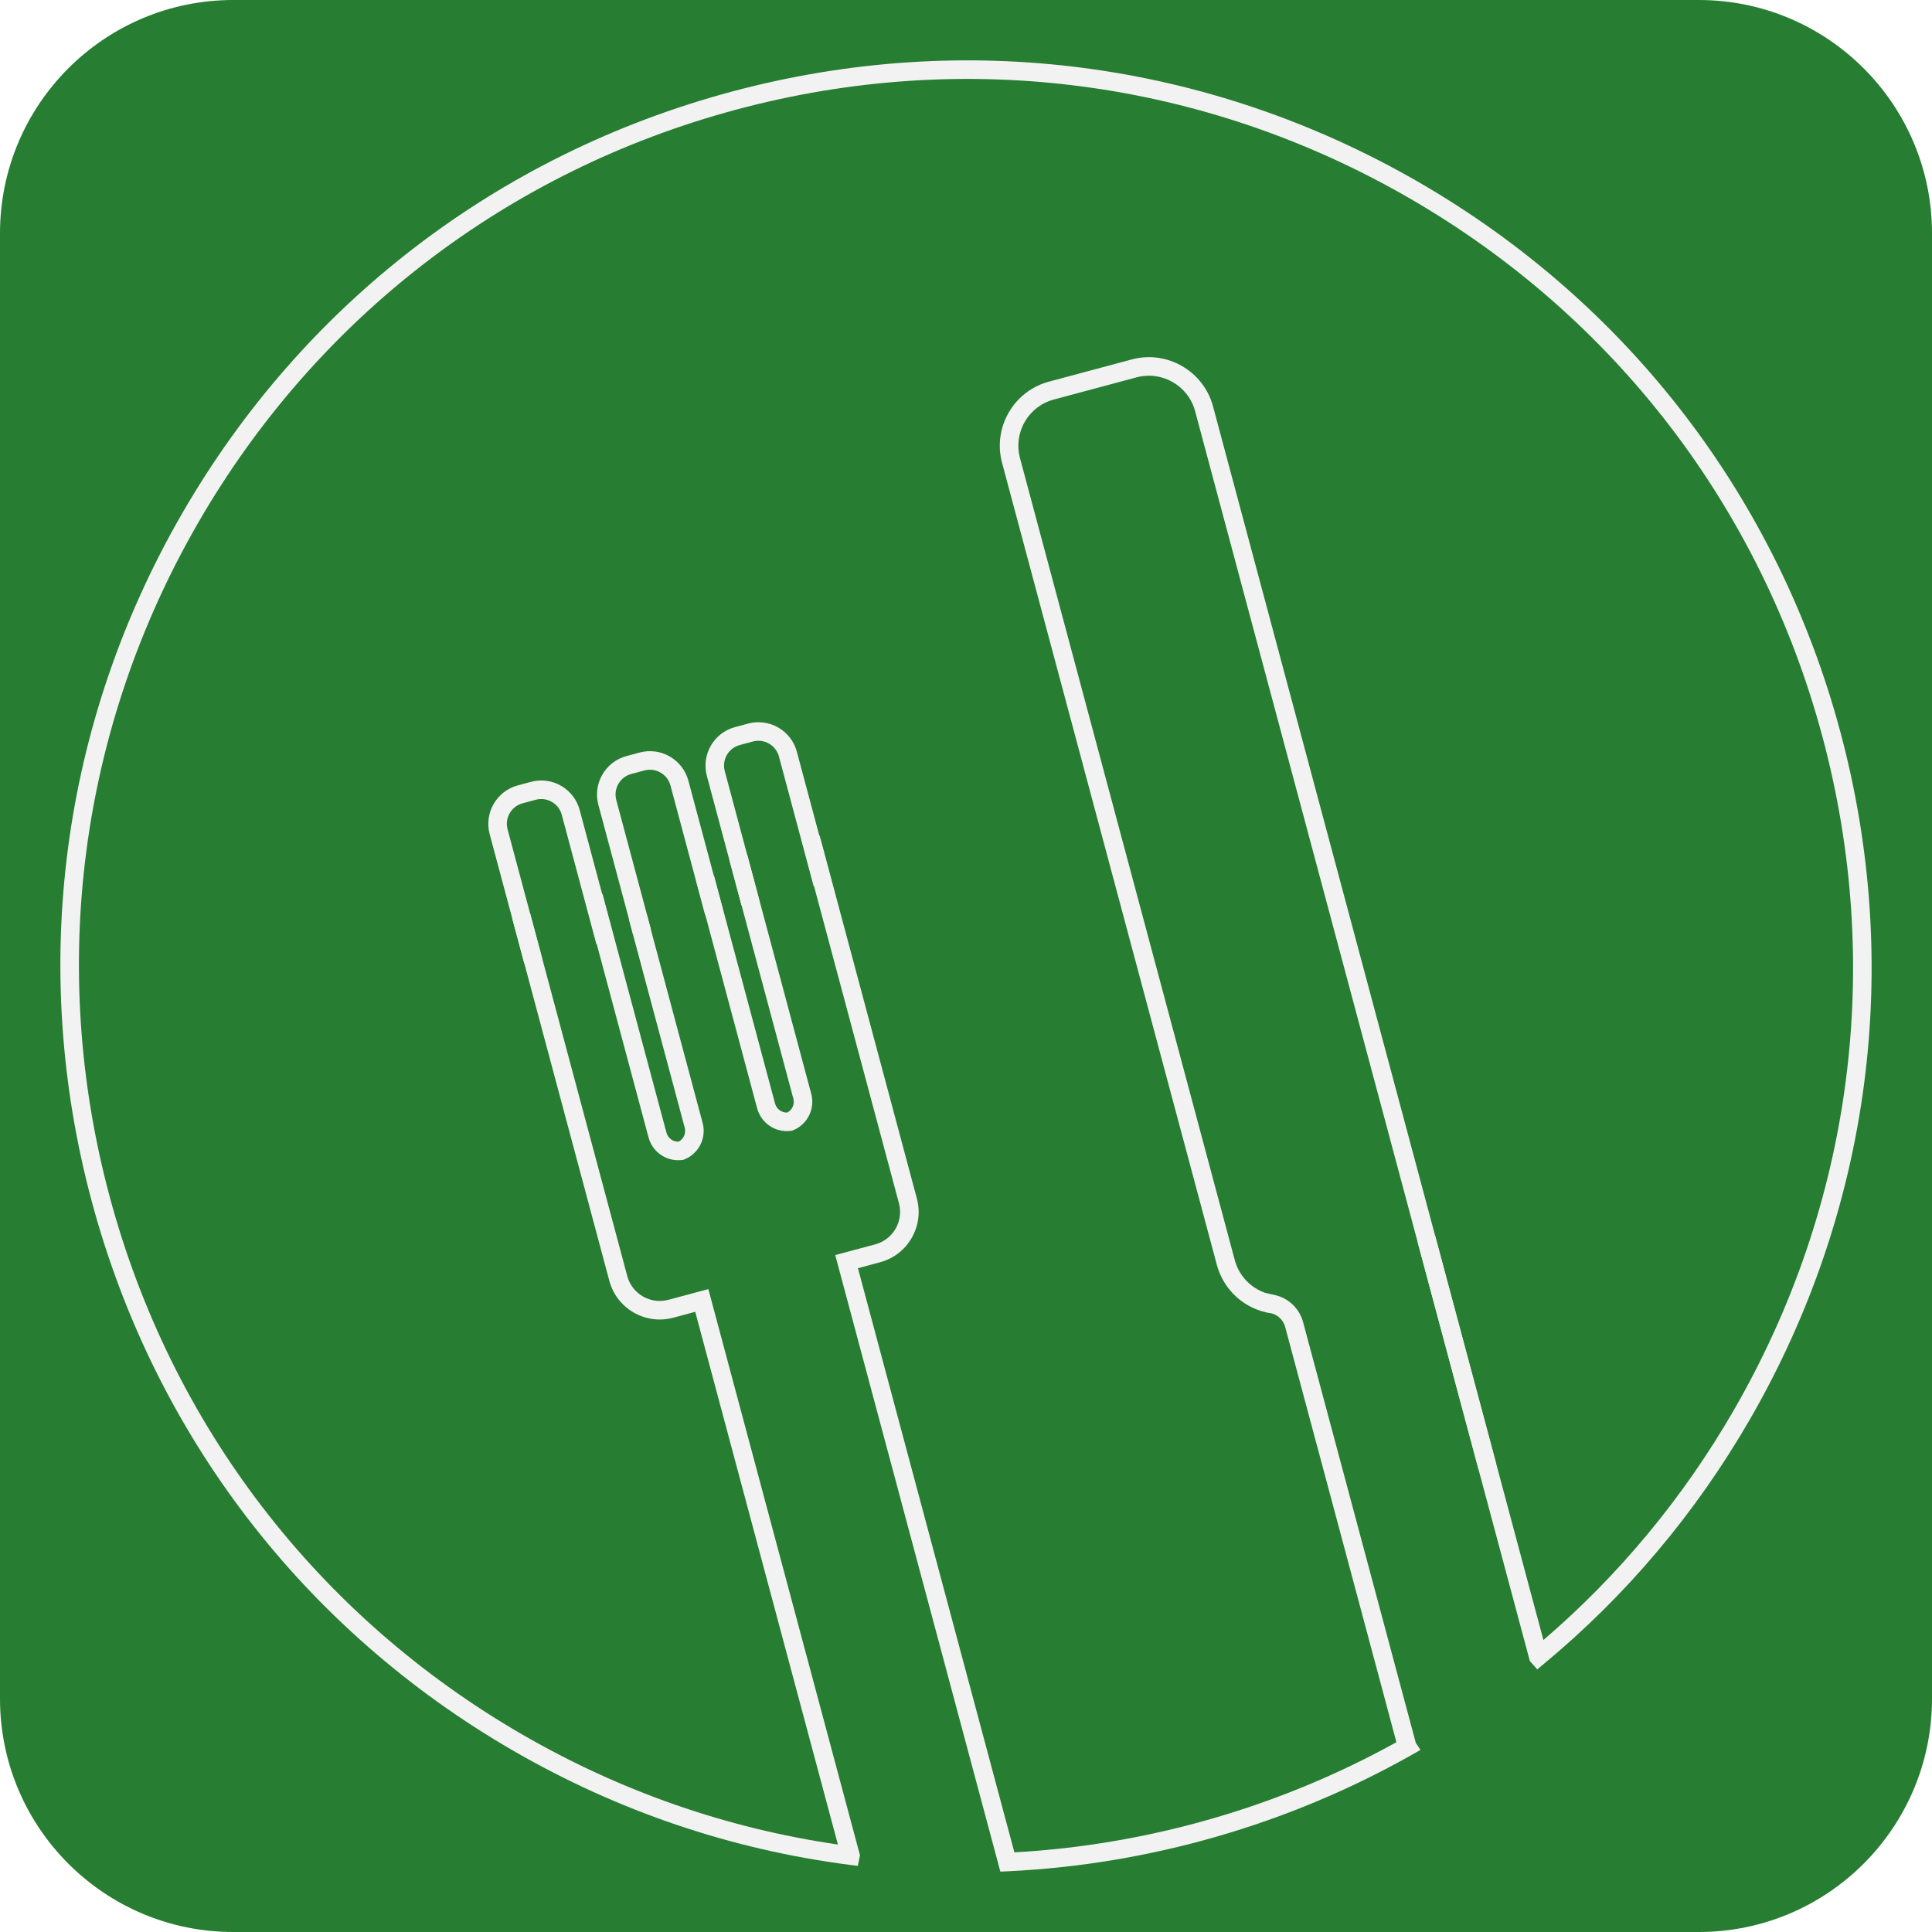
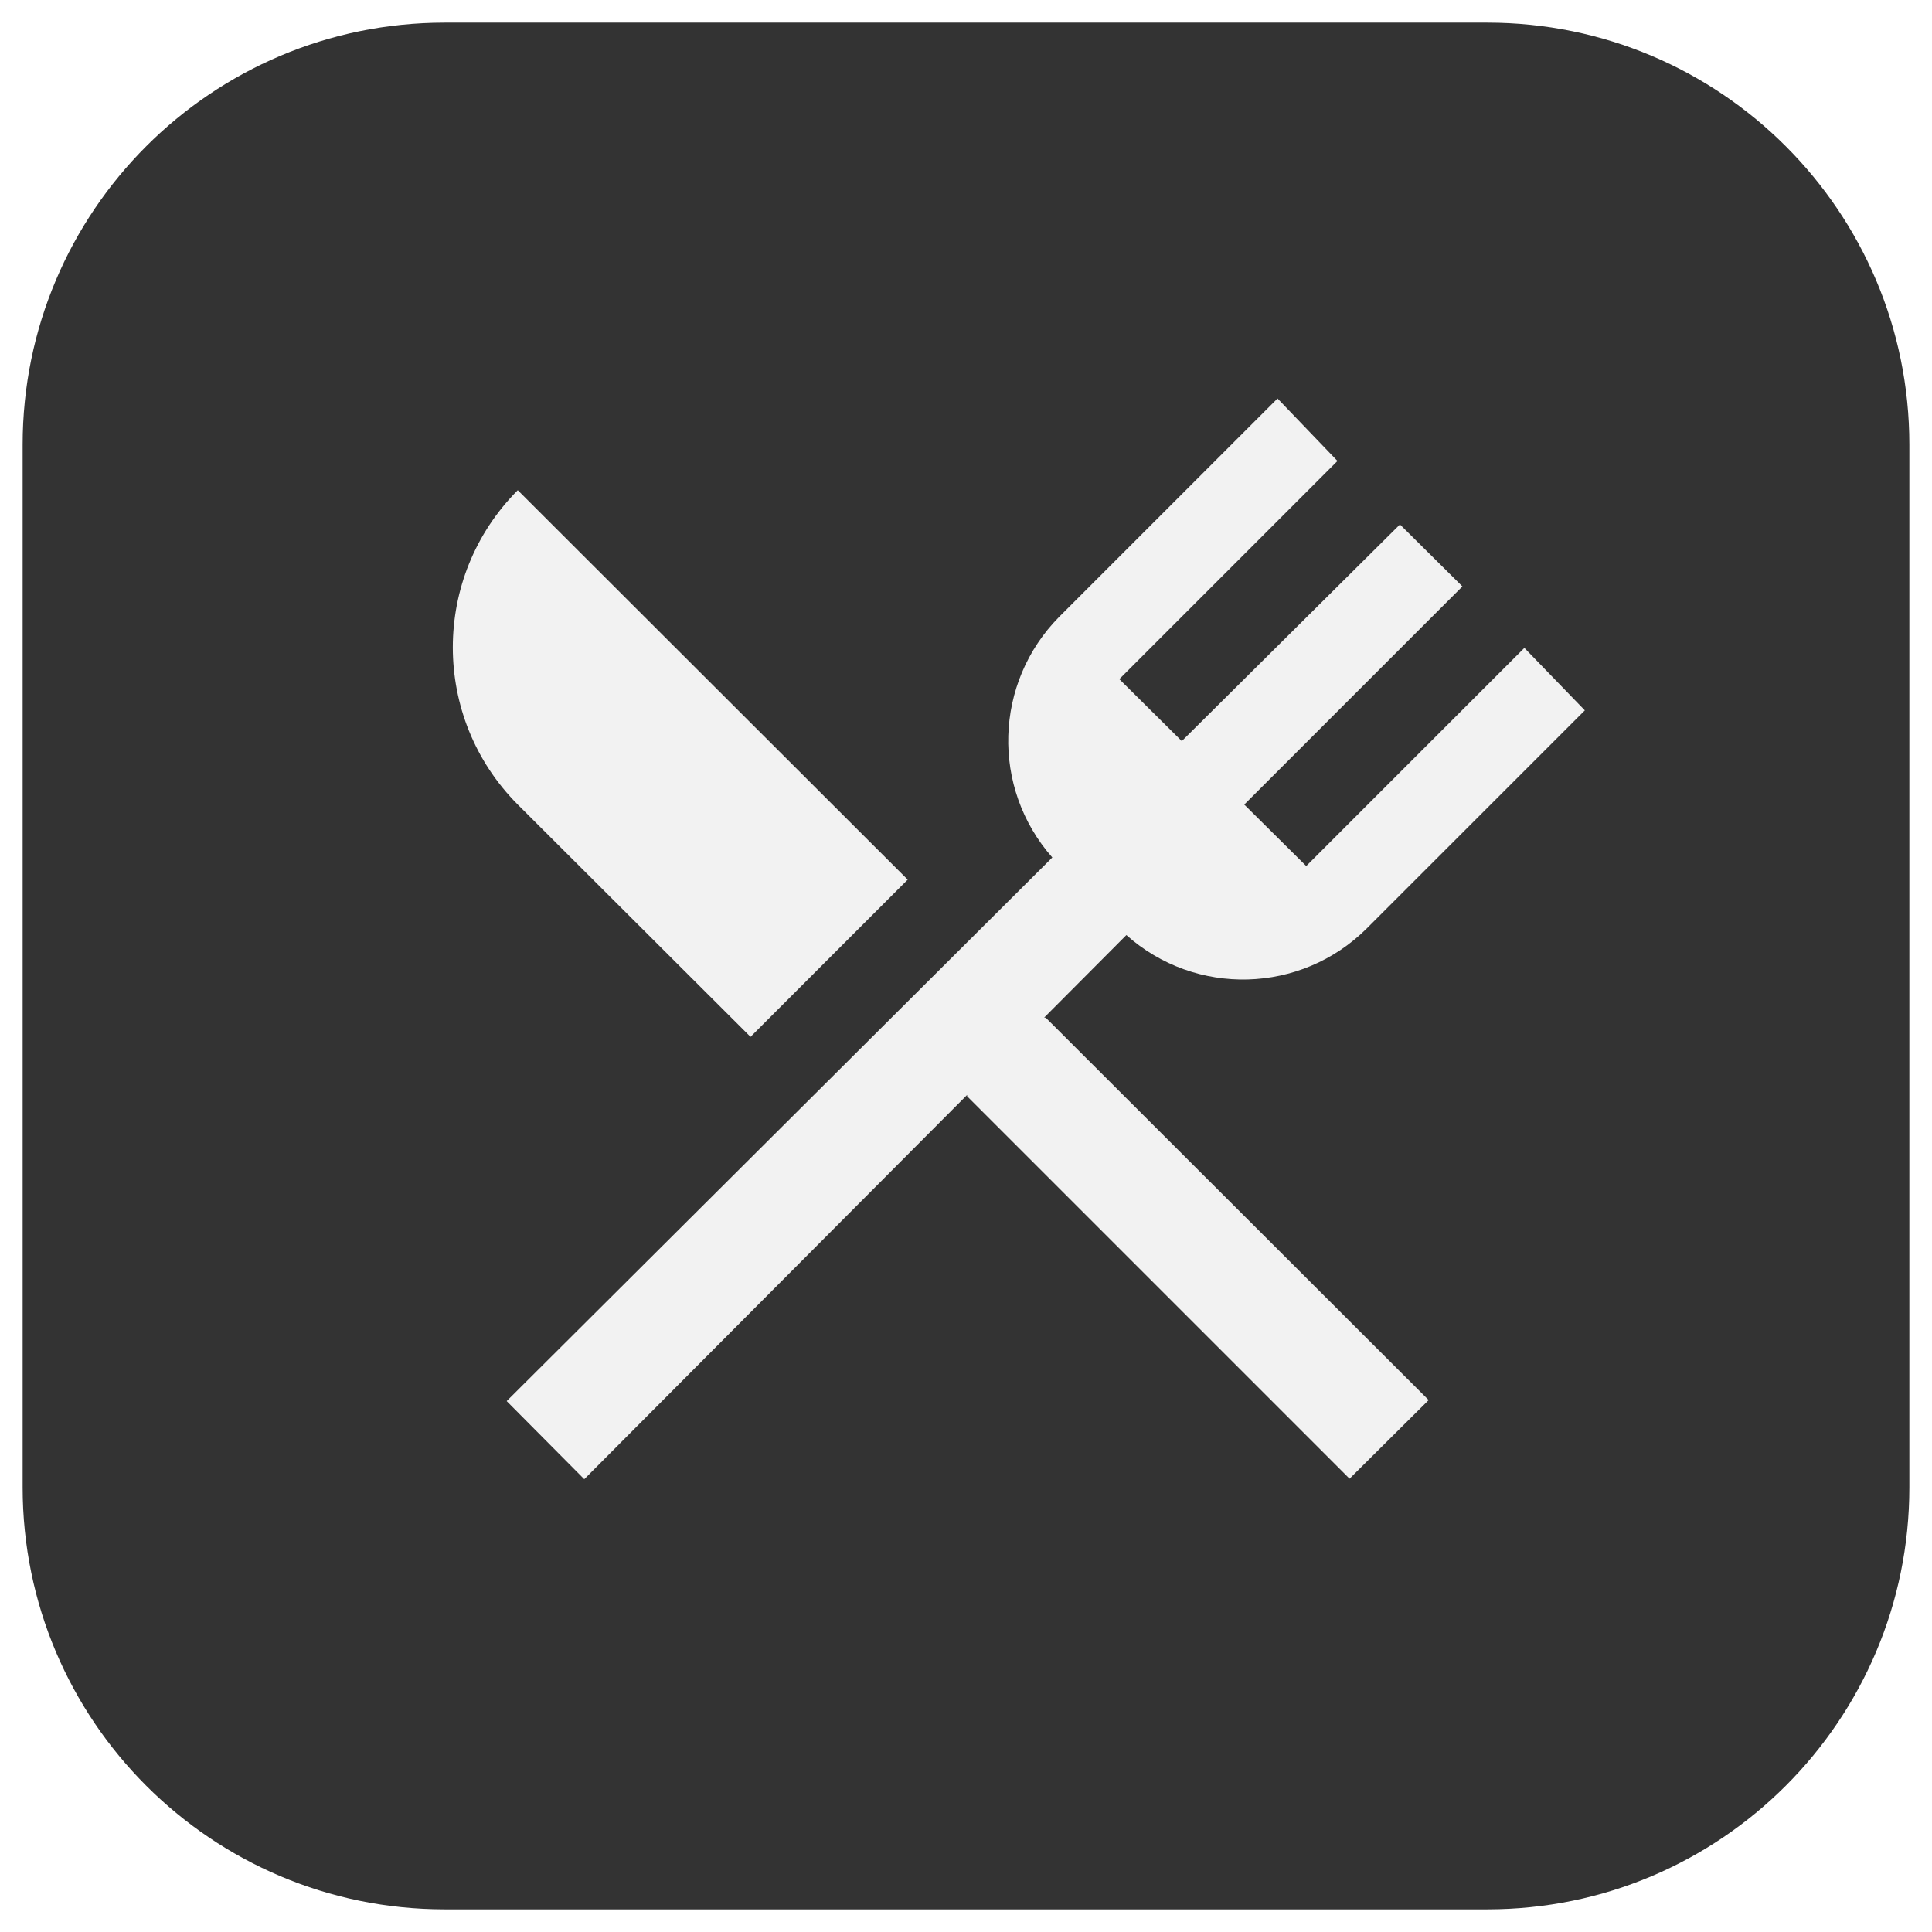
<svg xmlns="http://www.w3.org/2000/svg" xmlns:xlink="http://www.w3.org/1999/xlink" width="512" height="512" preserveAspectRatio="xMidYMid meet" viewBox="0 0 512 512" style="-ms-transform: rotate(360deg); -webkit-transform: rotate(360deg); transform: rotate(360deg);" version="1.1" id="svg10">
  <defs id="defs14">
    <clipPath id="SVGID_2_">
      <use height="100%" width="100%" y="0" x="0" style="overflow:visible" xlink:href="#SVGID_1_" overflow="visible" id="use7" />
    </clipPath>
    <clipPath id="clipPath127">
      <use height="100%" width="100%" y="0" x="0" style="overflow:visible" xlink:href="#SVGID_1_" overflow="visible" id="use125" />
    </clipPath>
    <clipPath id="clipPath131">
      <use height="100%" width="100%" y="0" x="0" style="overflow:visible" xlink:href="#SVGID_1_" overflow="visible" id="use129" />
    </clipPath>
    <clipPath id="clipPath135">
      <use height="100%" width="100%" y="0" x="0" style="overflow:visible" xlink:href="#SVGID_1_" overflow="visible" id="use133" />
    </clipPath>
    <clipPath id="clipPath139">
      <use height="100%" width="100%" y="0" x="0" style="overflow:visible" xlink:href="#SVGID_1_" overflow="visible" id="use137" />
    </clipPath>
    <clipPath id="clipPath143">
      <use height="100%" width="100%" y="0" x="0" style="overflow:visible" xlink:href="#SVGID_1_" overflow="visible" id="use141" />
    </clipPath>
    <clipPath id="clipPath147">
      <use height="100%" width="100%" y="0" x="0" style="overflow:visible" xlink:href="#SVGID_1_" overflow="visible" id="use145" />
    </clipPath>
    <clipPath id="SVGID_4_">
      <use height="100%" width="100%" y="0" x="0" style="overflow:visible" xlink:href="#SVGID_3_" overflow="visible" id="use65" />
    </clipPath>
    <clipPath id="clipPath153">
      <use height="100%" width="100%" y="0" x="0" style="overflow:visible" xlink:href="#SVGID_3_" overflow="visible" id="use151" />
    </clipPath>
    <clipPath id="clipPath157">
      <use height="100%" width="100%" y="0" x="0" style="overflow:visible" xlink:href="#SVGID_3_" overflow="visible" id="use155" />
    </clipPath>
    <clipPath id="clipPath161">
      <use height="100%" width="100%" y="0" x="0" style="overflow:visible" xlink:href="#SVGID_3_" overflow="visible" id="use159" />
    </clipPath>
    <clipPath id="clipPath165">
      <use height="100%" width="100%" y="0" x="0" style="overflow:visible" xlink:href="#SVGID_3_" overflow="visible" id="use163" />
    </clipPath>
    <clipPath id="clipPath169">
      <use height="100%" width="100%" y="0" x="0" style="overflow:visible" xlink:href="#SVGID_3_" overflow="visible" id="use167" />
    </clipPath>
    <clipPath id="clipPath173">
      <use height="100%" width="100%" y="0" x="0" style="overflow:visible" xlink:href="#SVGID_3_" overflow="visible" id="use171" />
    </clipPath>
    <clipPath id="clipPath177">
      <use height="100%" width="100%" y="0" x="0" style="overflow:visible" xlink:href="#SVGID_3_" overflow="visible" id="use175" />
    </clipPath>
    <clipPath id="clipPath181">
      <use height="100%" width="100%" y="0" x="0" style="overflow:visible" xlink:href="#SVGID_3_" overflow="visible" id="use179" />
    </clipPath>
    <clipPath id="clipPath185">
      <use height="100%" width="100%" y="0" x="0" style="overflow:visible" xlink:href="#SVGID_3_" overflow="visible" id="use183" />
    </clipPath>
    <rect y="0" x="0" id="SVGID_1_" width="700" height="700" />
    <rect y="0" x="0" id="SVGID_3_" width="700" height="700" />
    <clipPath id="SVGID_2_-7">
      <use height="100%" width="100%" y="0" x="0" style="overflow:visible" xlink:href="#SVGID_1_" overflow="visible" id="use7-5" />
    </clipPath>
    <clipPath id="clipPath2725">
      <use height="100%" width="100%" y="0" x="0" style="overflow:visible" xlink:href="#SVGID_1_" overflow="visible" id="use2723" />
    </clipPath>
    <clipPath id="clipPath2729">
      <use height="100%" width="100%" y="0" x="0" style="overflow:visible" xlink:href="#SVGID_1_" overflow="visible" id="use2727" />
    </clipPath>
    <clipPath id="clipPath2733">
      <use height="100%" width="100%" y="0" x="0" style="overflow:visible" xlink:href="#SVGID_1_" overflow="visible" id="use2731" />
    </clipPath>
    <clipPath id="clipPath2737">
      <use height="100%" width="100%" y="0" x="0" style="overflow:visible" xlink:href="#SVGID_1_" overflow="visible" id="use2735" />
    </clipPath>
    <clipPath id="clipPath2741">
      <use height="100%" width="100%" y="0" x="0" style="overflow:visible" xlink:href="#SVGID_1_" overflow="visible" id="use2739" />
    </clipPath>
    <clipPath id="clipPath2745">
      <use height="100%" width="100%" y="0" x="0" style="overflow:visible" xlink:href="#SVGID_1_" overflow="visible" id="use2743" />
    </clipPath>
-   </defs>
-   <g transform="matrix(0.8680013,0,0,0.8680013,-46.86475,-11.54057)" id="g38">
+     <clipPath id="SVGID_2_-7-3">
+       <use height="100%" width="100%" y="0" x="0" style="overflow:visible" xlink:href="#SVGID_1_" overflow="visible" id="use7-5-6" />
+     </clipPath>
+     <clipPath id="clipPath912">
+       <use height="100%" width="100%" y="0" x="0" style="overflow:visible" xlink:href="#SVGID_1_" overflow="visible" id="use910" />
+     </clipPath>
+     <clipPath id="clipPath916">
+       <use height="100%" width="100%" y="0" x="0" style="overflow:visible" xlink:href="#SVGID_1_" overflow="visible" id="use914" />
+     </clipPath>
+     <clipPath id="clipPath920">
+       <use height="100%" width="100%" y="0" x="0" style="overflow:visible" xlink:href="#SVGID_1_" overflow="visible" id="use918" />
+     </clipPath>
+     <clipPath id="clipPath924">
+       <use height="100%" width="100%" y="0" x="0" style="overflow:visible" xlink:href="#SVGID_1_" overflow="visible" id="use922" />
+     </clipPath>
+     <clipPath id="clipPath928">
+       <use height="100%" width="100%" y="0" x="0" style="overflow:visible" xlink:href="#SVGID_1_" overflow="visible" id="use926" />
+     </clipPath>
+     <clipPath id="clipPath932">
+       <use height="100%" width="100%" y="0" x="0" style="overflow:visible" xlink:href="#SVGID_1_" overflow="visible" id="use930" />
+     </clipPath>
    <defs id="defs5">
-       <rect y="0" x="0" id="rect2427" width="700" height="700" />
+       <rect height="700" width="700" id="rect2427" x="0" y="0" />
    </defs>
    <clipPath id="clipPath191">
-       <use height="100%" width="100%" y="0" x="0" style="overflow:visible" xlink:href="#SVGID_1_" overflow="visible" id="use189" />
+       <use id="use189" overflow="visible" xlink:href="#SVGID_1_" style="overflow:visible" x="0" y="0" width="100%" height="100%" />
    </clipPath>
-     <rect style="opacity:1;fill:#277d31;fill-opacity:1;fill-rule:nonzero;stroke-width:1.148" id="rect2696" width="589.861" height="589.861" x="53.992" y="13.296" ry="71.233" />
-     <g id="g2498" transform="matrix(0.8310256,0.4800293,-0.4797928,0.8314351,206.8439,-115.3997)" style="fill:#f2f2f2;fill-opacity:1">
-       <g id="g12" clip-path="url(#SVGID_2_-7)" style="fill:#f2f2f2;fill-opacity:1">
-         <path id="path10" d="m 502.315,552.054 -143.532,-143.535 9.311,-9.311 c 2.018,-2.017 3.129,-4.698 3.128,-7.55 0,-2.852 -1.11,-5.532 -3.128,-7.55 l -84.475,-84.48 4.172,-4.172 84.475,84.48 c 3.132,3.132 4.856,7.294 4.856,11.722 0,4.428 -1.725,8.591 -4.856,11.722 l -5.139,5.139 135.99,135.996 c 35.581,-23.271 65.849,-54.697 87.752,-91.113 l -69.788,-69.79 -0.005,0.005 -16.42,-16.416 0.002,-0.001 -10.459,-10.458 c -1.525,-1.524 -3.716,-2.132 -5.794,-1.624 l -0.042,0.018 c -7.886,3.2 -16.865,1.378 -22.879,-4.636 l -116.218,-116.22 10e-4,-0.001 -70.463,-70.463 c -3.988,-3.988 -6.185,-9.291 -6.185,-14.933 0,-5.641 2.198,-10.944 6.187,-14.932 l 19.268,-19.27 c 8.233,-8.232 21.63,-8.232 29.862,0.001 l 246.257,246.258 -4.172,4.172 -246.257,-246.258 c -5.933,-5.933 -15.585,-5.933 -21.518,-0.001 l -19.268,19.27 c -2.875,2.874 -4.458,6.695 -4.458,10.76 0,4.065 1.583,7.886 4.457,10.76 l 86.104,86.105 -0.001,0.001 100.577,100.577 c 3.611,3.611 8.704,5.125 13.591,4.196 l 3.103,-0.956 c 4.26,-1.303 8.866,-0.15 12.021,3.002 l 10.459,10.457 0.005,-0.005 87.479,87.481 2.401,1.201 -1.593,2.731 c -22.858,38.722 -54.95,72.034 -92.808,96.336 z" style="fill:#f2f2f2;fill-opacity:1" />
-       </g>
-       <g id="g16" clip-path="url(#SVGID_2_-7)" style="fill:#f2f2f2;fill-opacity:1">
-         <path id="path14" d="m 320.849,383.389 c -2.515,0 -5.02,-0.965 -6.91,-2.857 l -12.04,-12.038 v 0 0 h 10e-4 l -19.85,-19.85 -0.004,0.004 -21.143,-21.143 4.171,-4.172 4.646,4.644 -0.001,0.001 12.482,12.482 0.004,-0.004 29.398,29.397 v 0 l 6.509,6.508 c 1.284,1.285 3.284,1.488 4.791,0.537 0.954,-1.508 0.751,-3.51 -0.534,-4.796 L 310.328,360.06 v -10e-4 l -18.107,-18.107 -10e-4,10e-4 -1.374,-1.374 -10e-4,10e-4 -24.089,-24.089 4.172,-4.172 18.369,18.369 0.002,-0.002 29.399,29.4 v 10e-4 l 7.844,7.845 c 3.472,3.475 3.818,9.017 0.805,12.893 l -0.227,0.292 -0.292,0.227 c -1.766,1.37 -3.876,2.045 -5.979,2.045 z" style="fill:#f2f2f2;fill-opacity:1" />
-       </g>
-       <g id="g20" clip-path="url(#SVGID_2_-7)" style="fill:#f2f2f2;fill-opacity:1">
-         <path id="path18" d="m 295.552,408.685 c -2.516,0 -5.022,-0.967 -6.914,-2.86 l -12.04,-12.038 v 0 l -43.532,-43.533 4.172,-4.172 24.089,24.089 v 0 l 31.484,31.482 c 1.286,1.289 3.287,1.494 4.794,0.539 0.955,-1.507 0.751,-3.508 -0.534,-4.793 l -37.245,-37.244 0.004,-0.004 -11.143,-11.142 4.172,-4.172 16.229,16.228 -0.004,0.004 24.314,24.312 v 0.001 l 7.844,7.845 c 3.474,3.473 3.82,9.015 0.806,12.891 l -0.227,0.292 -0.292,0.227 c -1.763,1.372 -3.874,2.048 -5.977,2.048 z" style="fill:#f2f2f2;fill-opacity:1" />
-       </g>
-       <g id="g24" clip-path="url(#SVGID_2_-7)" style="fill:#f2f2f2;fill-opacity:1">
-         <path id="path22" d="m 348.922,596.244 c -76.933,0 -149.26,-29.959 -203.66,-84.358 -54.4,-54.399 -84.358,-126.728 -84.358,-203.66 0,-76.933 29.959,-149.261 84.358,-203.66 54.399,-54.4 126.727,-84.359 203.66,-84.359 76.932,0 149.259,29.959 203.659,84.359 54.4,54.4 84.359,126.728 84.359,203.66 0,34.409 -6.006,68.067 -17.85,100.038 l -0.992,2.677 -3.368,-1.123 -0.498,-0.494 -97.381,-97.379 4.172,-4.172 94.103,94.101 c 10.562,-30.014 15.914,-61.493 15.914,-93.647 0,-75.356 -29.346,-146.203 -82.631,-199.488 C 495.124,55.454 424.278,26.107 348.922,26.107 c -75.356,0 -146.203,29.345 -199.487,82.631 -53.285,53.285 -82.63,124.132 -82.63,199.488 0,75.357 29.345,146.203 82.63,199.488 53.285,53.285 124.131,82.63 199.488,82.63 36.073,0 71.144,-6.696 104.318,-19.913 L 329.23,446.417 l -5.139,5.139 c -6.461,6.464 -16.978,6.465 -23.444,0.005 l -84.443,-84.446 4.172,-4.172 69.987,69.987 10e-4,-0.001 11.646,11.646 -10e-4,0.002 2.81,2.811 c 4.164,4.162 10.938,4.158 15.1,-0.004 l 9.312,-9.311 131.811,131.814 1.088,3.263 -2.529,1.061 c -35.1,14.62 -72.337,22.033 -110.679,22.033 z" style="fill:#f2f2f2;fill-opacity:1" />
-       </g>
-       <g id="g28" clip-path="url(#SVGID_2_-7)" style="fill:#f2f2f2;fill-opacity:1">
-         <path id="path26" d="m 277.364,327.12 -30.151,-30.151 c -4.938,-4.939 -4.938,-12.974 -0.001,-17.911 l 3.054,-3.054 c 2.393,-2.393 5.573,-3.71 8.956,-3.71 v 0 c 3.383,0 6.564,1.318 8.957,3.711 l 30.149,30.15 -4.172,4.172 -30.15,-30.15 c -1.278,-1.279 -2.978,-1.983 -4.784,-1.983 v 0 c -1.807,0 -3.505,0.704 -4.784,1.982 l -3.054,3.054 c -2.637,2.637 -2.637,6.929 0.001,9.567 l 30.15,30.151 z" style="fill:#f2f2f2;fill-opacity:1" />
-       </g>
-       <g id="g32" clip-path="url(#SVGID_2_-7)" style="fill:#f2f2f2;fill-opacity:1">
-         <path id="path30" d="m 252.072,352.348 -30.151,-30.151 c -4.938,-4.938 -4.938,-12.973 -0.001,-17.911 l 3.055,-3.053 c 4.937,-4.938 12.973,-4.939 17.912,0 l 30.15,30.151 -4.172,4.172 -30.15,-30.151 c -2.638,-2.638 -6.93,-2.638 -9.568,0 l -3.054,3.053 c -2.637,2.637 -2.636,6.929 0.001,9.567 l 30.151,30.151 z" style="fill:#f2f2f2;fill-opacity:1" />
-       </g>
-       <g id="g36" clip-path="url(#SVGID_2_-7)" style="fill:#f2f2f2;fill-opacity:1">
-         <path id="path34" d="m 226.786,377.717 -30.151,-30.151 c -4.938,-4.939 -4.938,-12.974 -0.001,-17.911 l 3.054,-3.054 c 2.393,-2.393 5.574,-3.71 8.956,-3.71 0,0 0,0 0.001,0 3.383,0 6.563,1.318 8.956,3.711 l 30.149,30.15 -4.172,4.172 -30.15,-30.15 c -1.278,-1.279 -2.978,-1.983 -4.784,-1.983 v 0 c -1.807,0 -3.505,0.704 -4.784,1.982 l -3.054,3.054 c -2.637,2.637 -2.637,6.929 10e-4,9.567 l 30.15,30.151 z" style="fill:#f2f2f2;fill-opacity:1" />
-       </g>
-     </g>
-   </g>
+   </defs>
+   <rect ry="200" y="56" x="56" height="400" width="400" id="rect2696" style="opacity:1;fill:#4d4d4d;fill-opacity:0;fill-rule:nonzero;stroke-width:0.779" />
+   <rect style="opacity:1;fill:#333333;fill-opacity:1;fill-rule:nonzero;stroke-width:0.98" id="rect881" width="500" height="500" x="6" y="6" ry="111.835" />
+   <path style="fill:#f2f2f2;stroke-width:13.352" id="path8" d="m 346.166,229.511 -16.423,-16.289 57.813,-57.813 -16.556,-16.422 -57.812,57.412 -16.556,-16.423 57.812,-57.813 -15.888,-16.556 -57.813,57.812 a 46.731,46.731 0 0 0 -1.869,63.821 L 134.275,371.305 154.837,392 298.5,247.803 a 46.464,46.464 0 0 0 63.687,-1.736 l 57.812,-57.812 -16.022,-16.556 z m -91.192,38.453 1.335,22.564 101.339,101.339 20.962,-20.829 -101.472,-101.339 z m -56.077,6.809 41.657,-41.657 -103.341,-103.208 a 59.014,59.014 0 0 0 0,83.314 z" class="cls-1" />
</svg>
